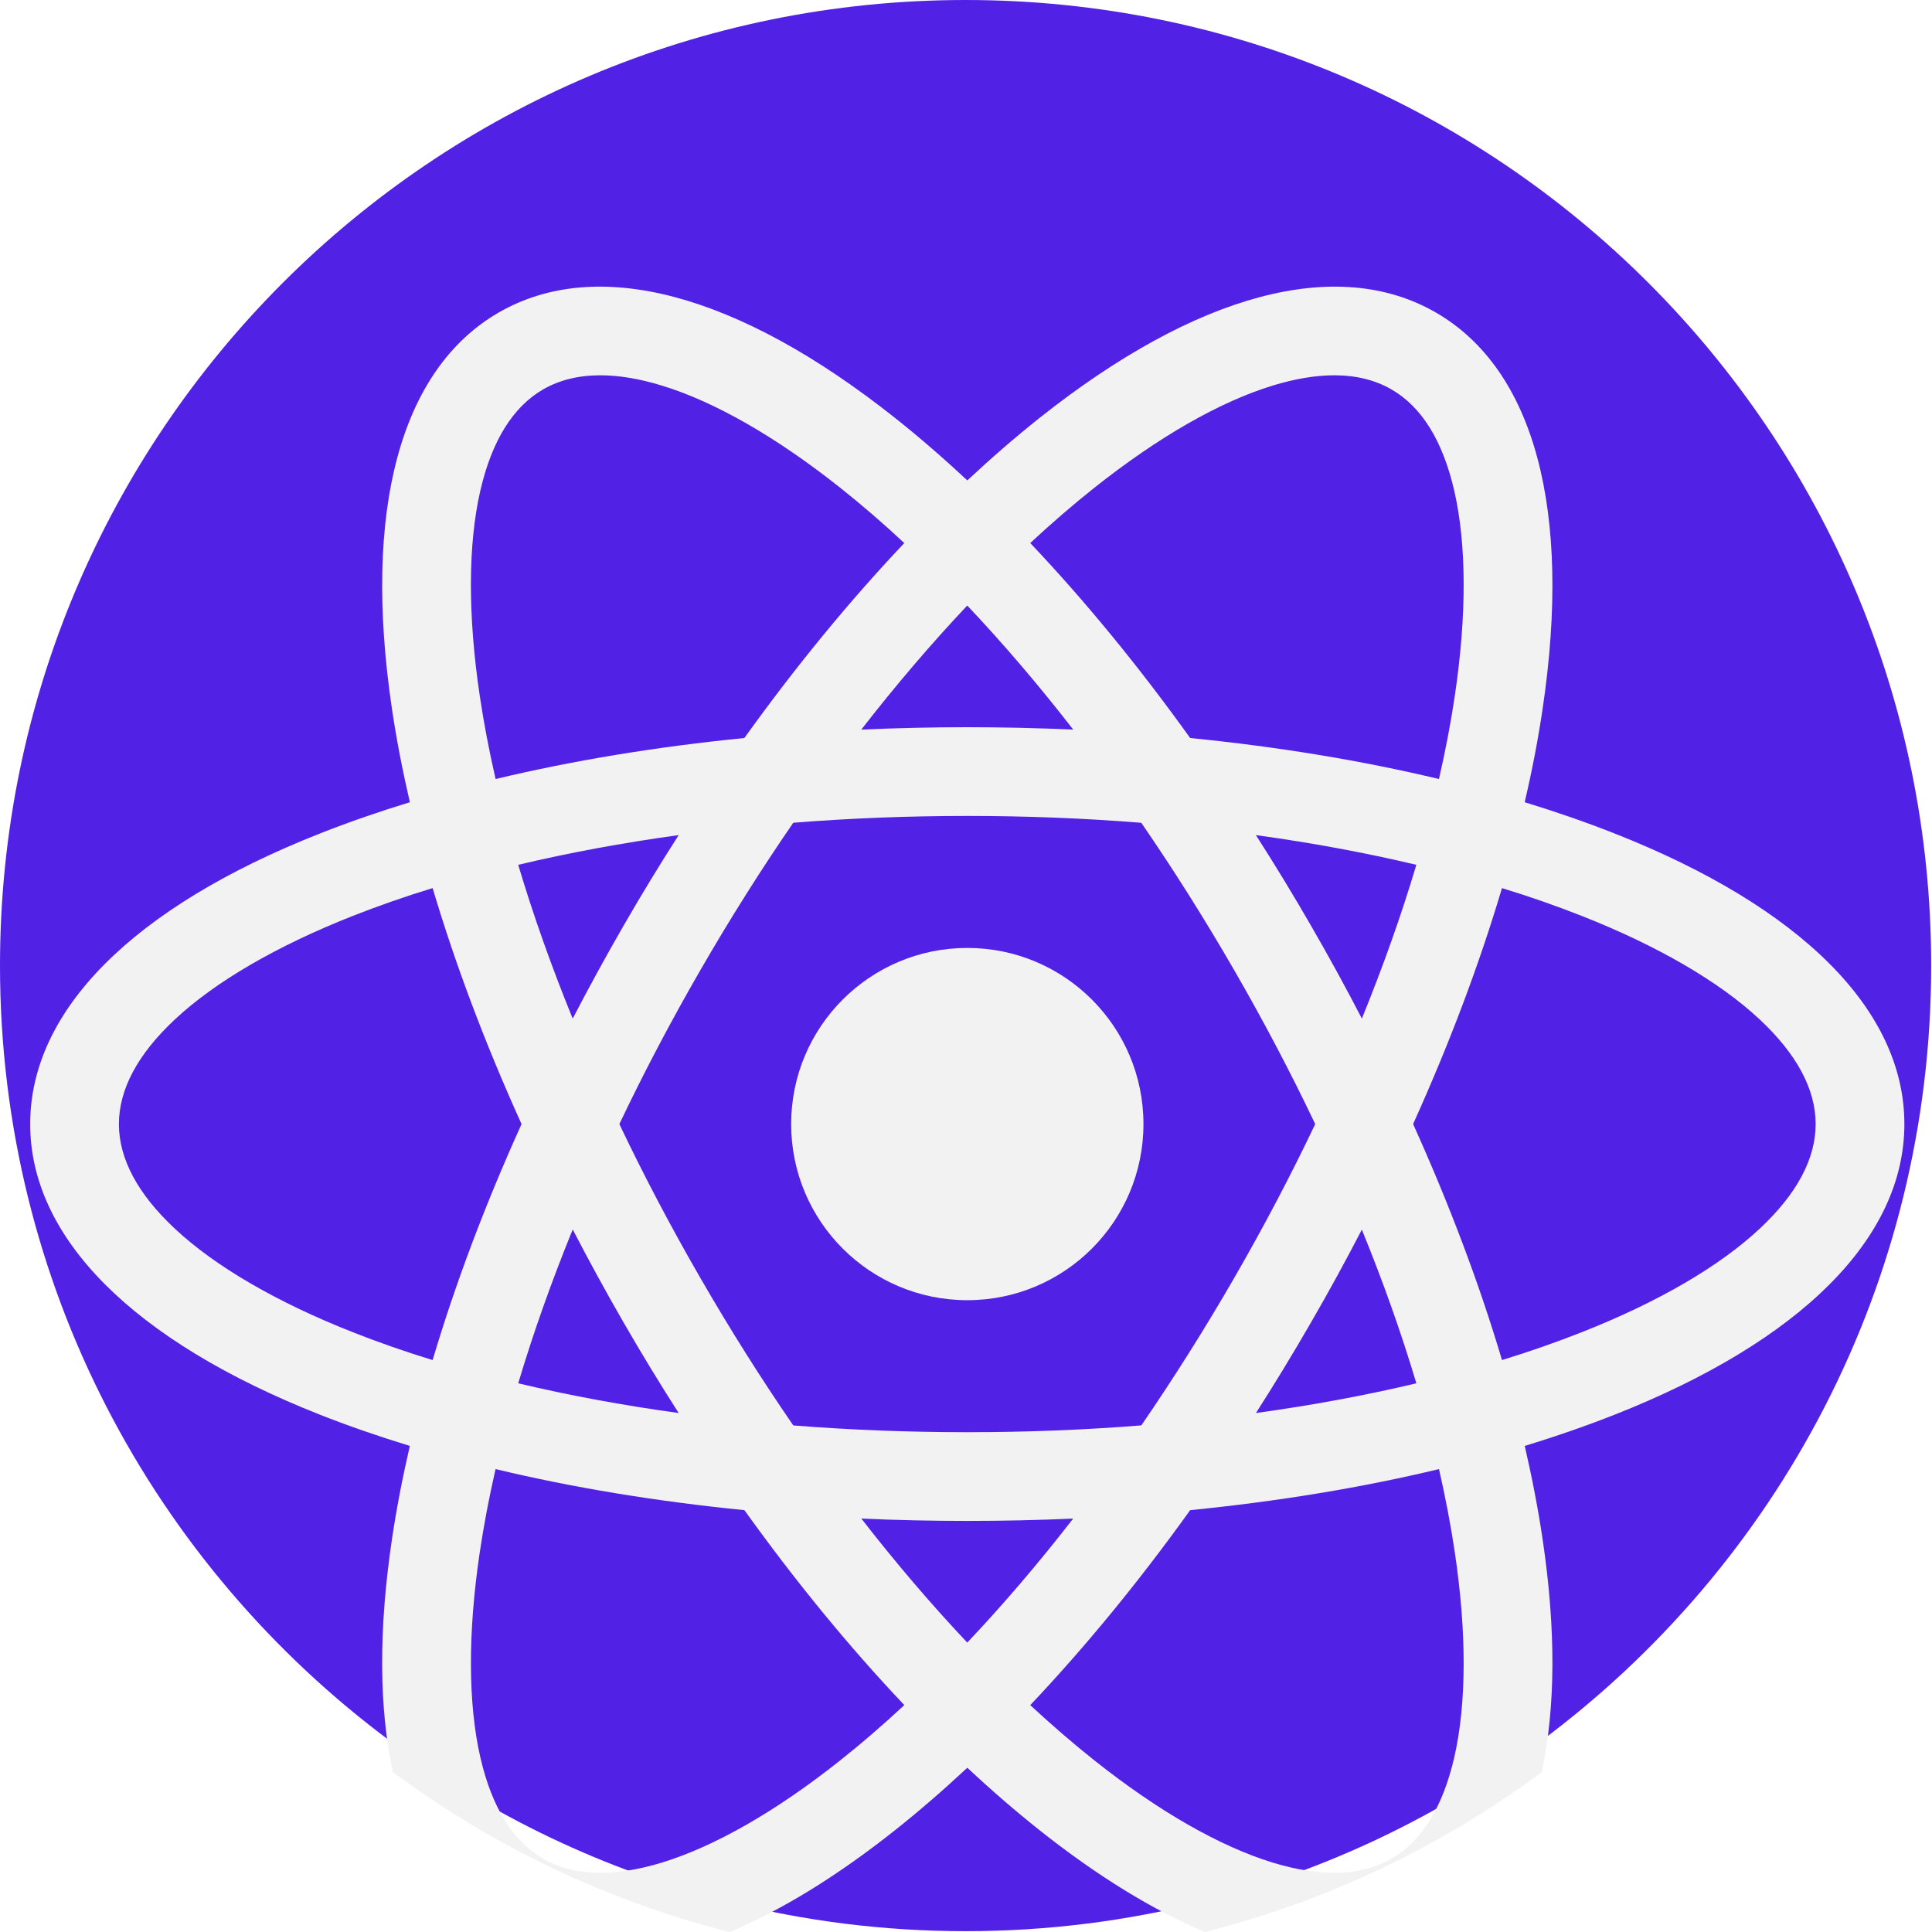
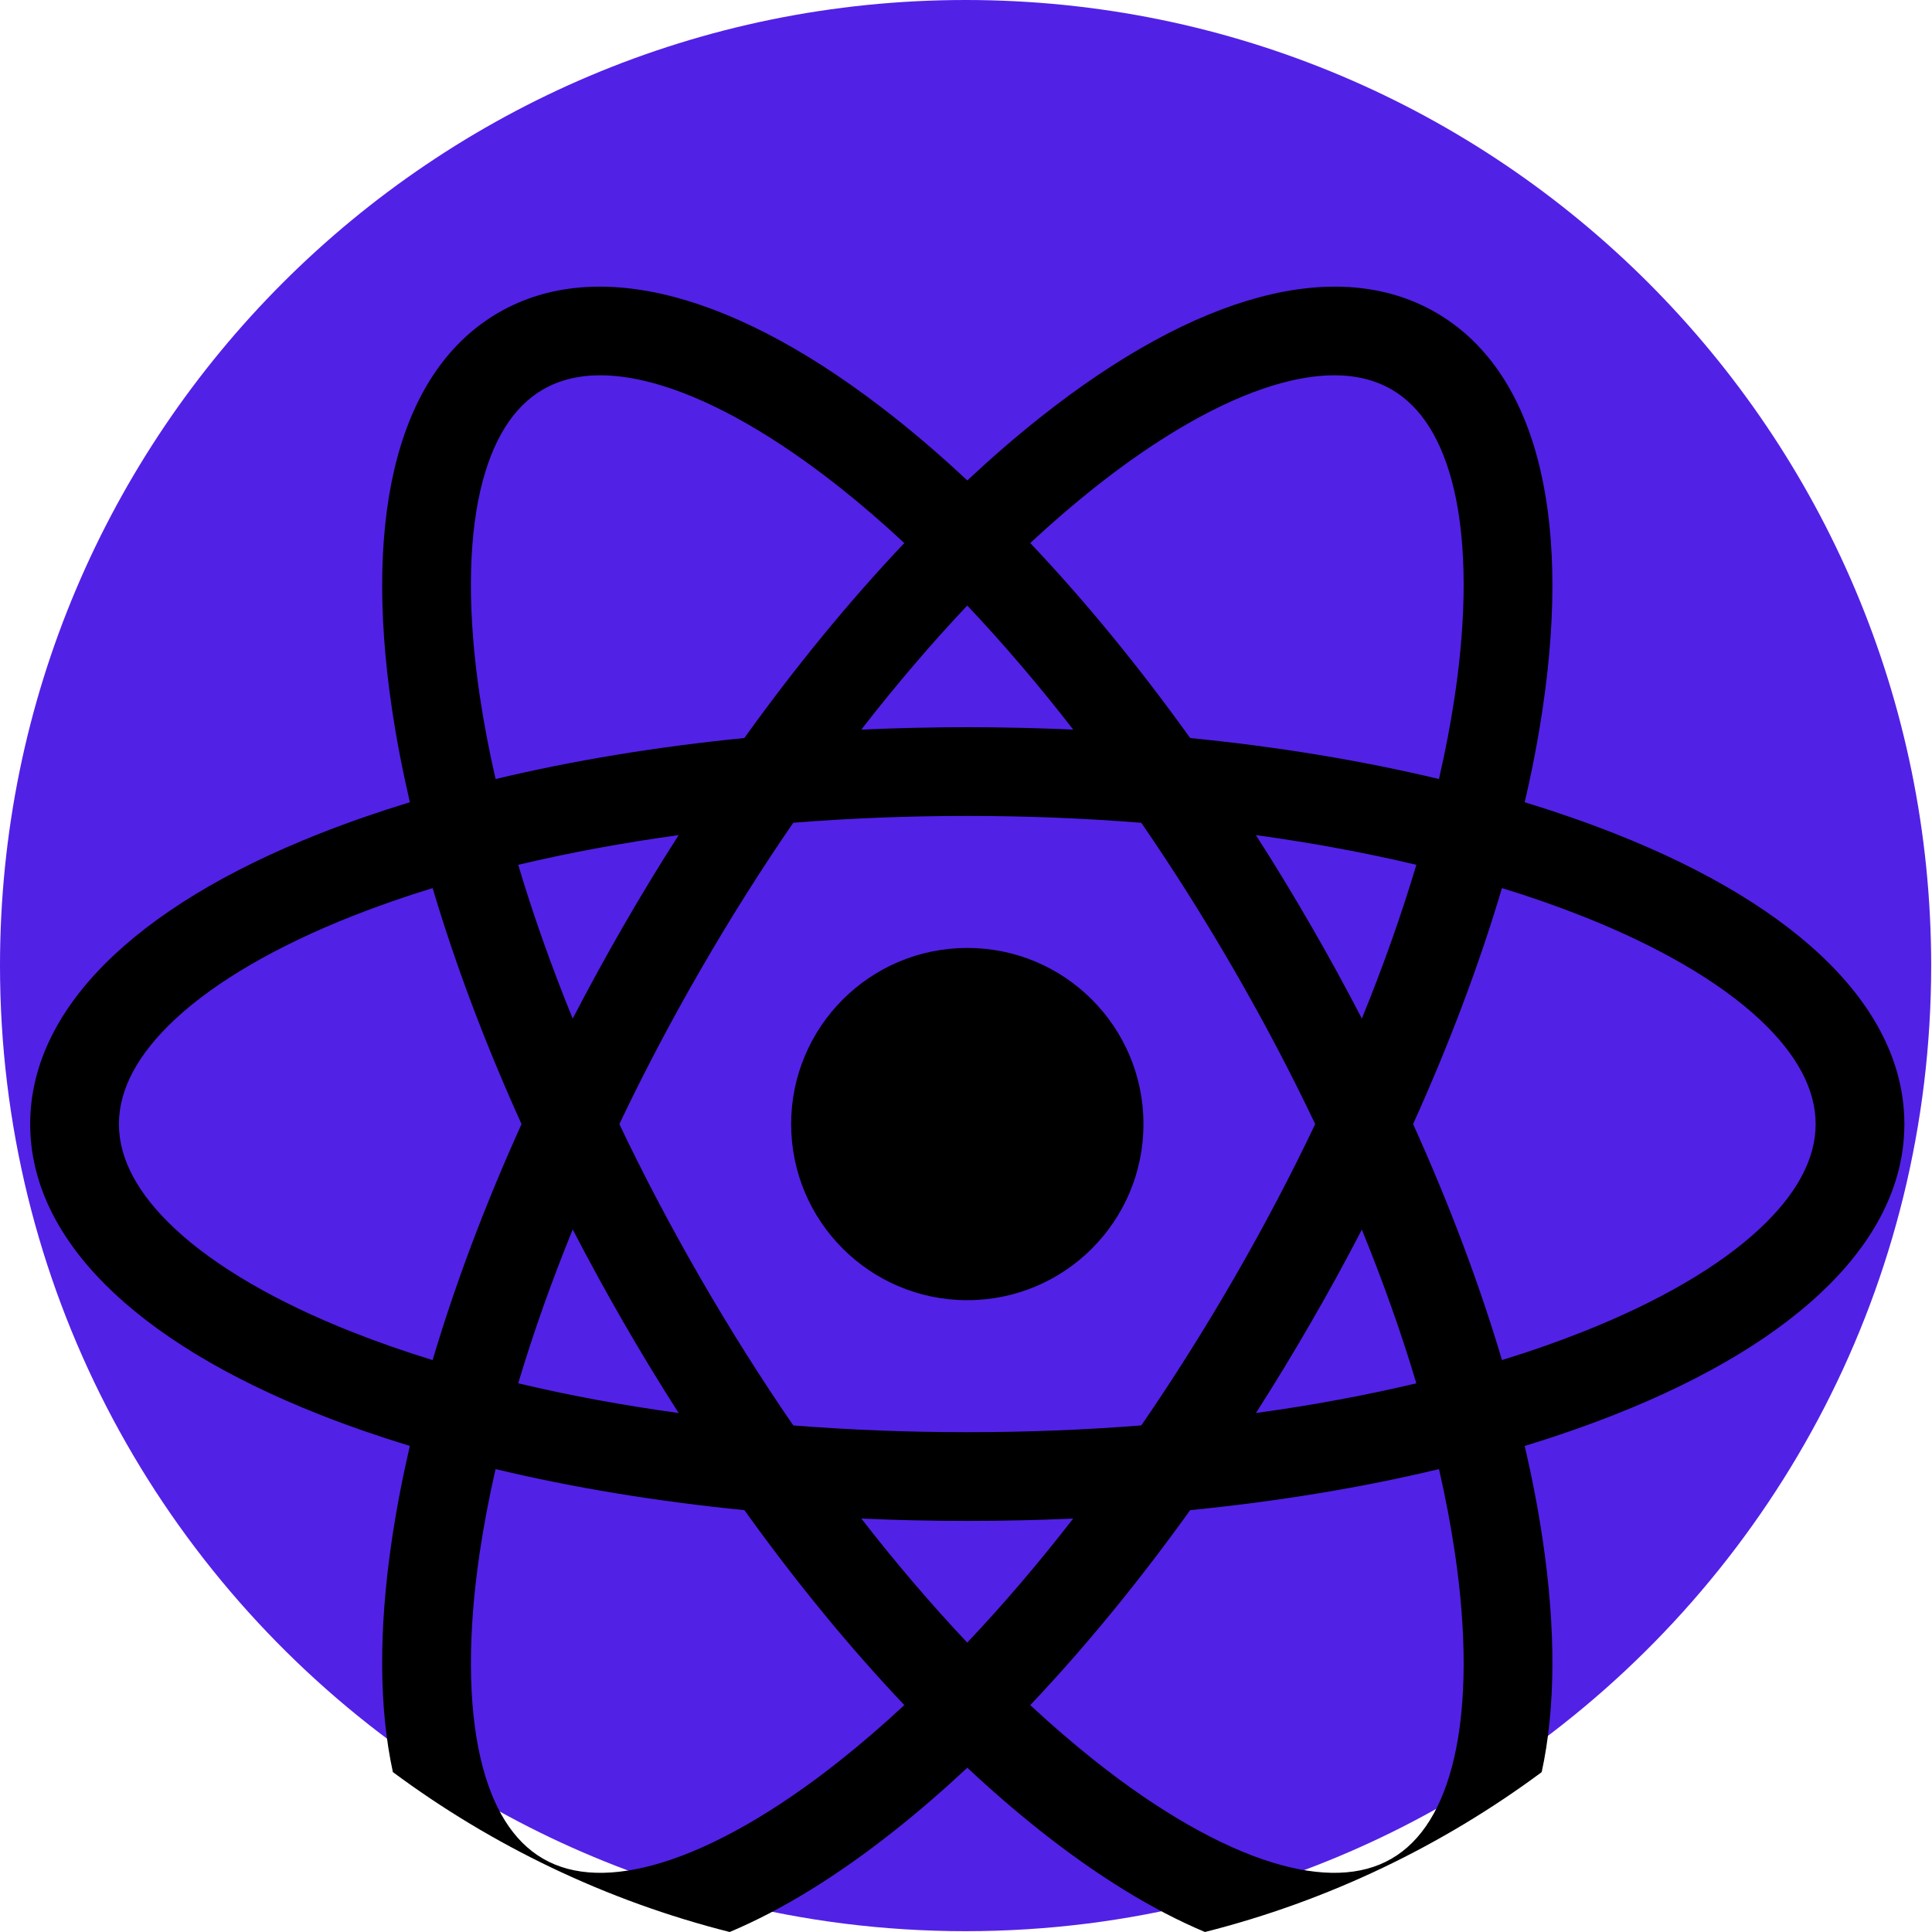
<svg xmlns="http://www.w3.org/2000/svg" width="40" height="40" viewBox="0 0 40 40" fill="none">
  <path d="M39.983 19.991C39.983 26.578 36.797 32.42 31.883 36.063C29.826 37.587 27.466 38.726 24.911 39.372C23.337 39.771 21.689 39.983 19.991 39.983C18.293 39.983 16.645 39.771 15.071 39.372C12.515 38.726 10.156 37.587 8.099 36.062C3.185 32.419 0 26.577 0 19.991C0 8.95 8.95 0 19.991 0C31.032 0 39.983 8.95 39.983 19.991Z" fill="#5221E6" />
-   <path d="M31.939 31.875C31.846 31.246 31.721 30.598 31.568 29.936C31.433 29.354 31.275 28.761 31.097 28.159C30.627 26.577 30.007 24.934 29.257 23.273C28.928 22.546 28.574 21.817 28.196 21.088C27.863 20.446 27.512 19.803 27.142 19.164C26.773 18.524 26.393 17.899 26.002 17.29C25.561 16.599 25.107 15.928 24.641 15.28C23.579 13.799 22.465 12.441 21.33 11.243C20.899 10.787 20.464 10.354 20.027 9.947C19.53 9.482 19.031 9.05 18.532 8.654C15.277 6.07 12.363 5.294 10.326 6.47C8.288 7.647 7.504 10.558 8.114 14.67C8.207 15.299 8.332 15.947 8.486 16.609C8.62 17.191 8.777 17.784 8.957 18.387C9.427 19.968 10.046 21.612 10.798 23.273C11.126 23.999 11.48 24.727 11.858 25.456C12.191 26.099 12.542 26.741 12.911 27.381C13.28 28.021 13.66 28.646 14.051 29.255C14.493 29.947 14.948 30.618 15.412 31.266C16.474 32.747 17.588 34.105 18.723 35.302C19.155 35.758 19.59 36.192 20.027 36.599C20.524 37.064 21.023 37.495 21.521 37.891C22.718 38.841 23.869 39.547 24.947 40C27.502 39.354 29.862 38.215 31.919 36.69C32.206 35.367 32.217 33.746 31.939 31.875ZM30.107 36.393C29.869 37.42 29.433 38.123 28.808 38.483C28.185 38.844 27.358 38.87 26.35 38.563C25.258 38.229 23.984 37.5 22.663 36.451C22.22 36.099 21.775 35.715 21.33 35.303C20.894 34.898 20.459 34.466 20.026 34.008C19.284 33.222 18.549 32.362 17.833 31.44C17.355 30.824 16.884 30.18 16.424 29.512C15.758 28.543 15.114 27.523 14.502 26.462C13.889 25.401 13.328 24.334 12.823 23.273C12.473 22.541 12.151 21.811 11.857 21.089C11.416 20.007 11.038 18.941 10.729 17.905C10.55 17.301 10.392 16.709 10.261 16.129C10.125 15.538 10.015 14.96 9.932 14.4C9.684 12.733 9.689 11.264 9.946 10.152C10.184 9.125 10.621 8.422 11.245 8.062C11.582 7.868 11.977 7.77 12.429 7.77C12.814 7.77 13.24 7.841 13.703 7.983C14.795 8.316 16.069 9.046 17.39 10.094C17.834 10.446 18.279 10.83 18.723 11.244C19.16 11.648 19.594 12.08 20.026 12.537C20.769 13.323 21.504 14.183 22.221 15.107C22.699 15.723 23.17 16.366 23.629 17.035C24.295 18.003 24.939 19.023 25.551 20.083C26.164 21.144 26.725 22.211 27.23 23.273C27.579 24.005 27.902 24.735 28.195 25.457C28.637 26.539 29.015 27.605 29.324 28.64C29.504 29.244 29.661 29.836 29.793 30.416C29.928 31.007 30.038 31.585 30.121 32.145C30.369 33.812 30.364 35.281 30.107 36.393Z" fill="#F2F2F2" />
-   <path d="M33.433 17.258C32.842 17.025 32.218 16.808 31.567 16.609C30.996 16.436 30.404 16.275 29.793 16.129C28.188 15.745 26.455 15.46 24.641 15.28C23.849 15.201 23.04 15.143 22.221 15.106C21.498 15.073 20.765 15.056 20.027 15.056C19.288 15.056 18.556 15.073 17.832 15.106C17.012 15.143 16.203 15.202 15.411 15.28C13.597 15.46 11.865 15.745 10.261 16.129C9.649 16.275 9.057 16.436 8.486 16.609C7.835 16.808 7.211 17.025 6.62 17.258C2.754 18.784 0.625 20.92 0.625 23.273C0.625 25.625 2.754 27.761 6.62 29.288C7.211 29.521 7.834 29.737 8.485 29.936C9.056 30.11 9.649 30.271 10.26 30.416C11.864 30.801 13.597 31.085 15.412 31.266C16.204 31.344 17.013 31.402 17.833 31.44C18.556 31.473 19.288 31.489 20.027 31.489C20.765 31.489 21.497 31.473 22.22 31.44C23.04 31.402 23.848 31.344 24.641 31.266C26.455 31.086 28.189 30.801 29.793 30.416C30.404 30.27 30.997 30.11 31.568 29.936C32.218 29.738 32.842 29.521 33.433 29.288C37.3 27.761 39.428 25.625 39.428 23.273C39.428 20.92 37.3 18.784 33.433 17.258ZM36.43 25.441C35.596 26.221 34.326 26.959 32.758 27.578C32.231 27.786 31.676 27.981 31.096 28.159C30.528 28.334 29.936 28.495 29.324 28.64C28.272 28.89 27.16 29.096 26.002 29.255C25.23 29.362 24.438 29.448 23.629 29.511C22.457 29.605 21.252 29.652 20.027 29.652C18.802 29.652 17.597 29.605 16.424 29.512C15.616 29.448 14.823 29.362 14.051 29.255C12.893 29.096 11.781 28.89 10.729 28.64C10.117 28.495 9.525 28.334 8.957 28.159C8.377 27.981 7.822 27.787 7.294 27.578C5.727 26.959 4.457 26.221 3.623 25.441C2.853 24.723 2.462 23.993 2.462 23.273C2.462 22.552 2.853 21.823 3.623 21.104C4.457 20.325 5.727 19.586 7.294 18.967C7.822 18.759 8.377 18.564 8.957 18.387C9.525 18.211 10.117 18.05 10.729 17.905C11.781 17.655 12.893 17.449 14.051 17.29C14.823 17.183 15.616 17.097 16.424 17.034C17.597 16.941 18.802 16.893 20.027 16.893C21.252 16.893 22.457 16.941 23.629 17.035C24.438 17.097 25.23 17.183 26.002 17.29C27.16 17.449 28.272 17.655 29.324 17.905C29.936 18.05 30.528 18.211 31.096 18.387C31.676 18.564 32.231 18.759 32.758 18.967C34.326 19.586 35.596 20.325 36.43 21.104C37.2 21.823 37.591 22.552 37.591 23.273C37.591 23.993 37.2 24.723 36.43 25.441Z" fill="#F2F2F2" />
-   <path d="M29.727 6.47C27.69 5.294 24.776 6.07 21.521 8.654C21.023 9.05 20.524 9.482 20.027 9.947C19.59 10.354 19.155 10.787 18.723 11.243C17.588 12.441 16.474 13.799 15.411 15.28C14.947 15.928 14.492 16.599 14.051 17.29C13.66 17.899 13.28 18.524 12.911 19.164C12.542 19.804 12.191 20.446 11.857 21.089C11.48 21.818 11.126 22.547 10.798 23.273C10.046 24.934 9.427 26.577 8.957 28.159C8.777 28.762 8.62 29.355 8.485 29.936C8.332 30.599 8.207 31.246 8.114 31.875C7.836 33.745 7.847 35.366 8.134 36.689C10.191 38.215 12.551 39.354 15.107 40C16.185 39.547 17.335 38.841 18.532 37.891C19.031 37.495 19.53 37.063 20.027 36.599C20.464 36.192 20.899 35.759 21.33 35.303C22.464 34.105 23.579 32.747 24.641 31.266C25.106 30.618 25.56 29.947 26.003 29.255C26.393 28.646 26.773 28.021 27.142 27.381C27.512 26.742 27.863 26.1 28.196 25.457C28.574 24.728 28.928 23.999 29.257 23.272C30.007 21.612 30.627 19.968 31.097 18.386C31.275 17.784 31.433 17.191 31.567 16.609C31.722 15.947 31.846 15.299 31.939 14.67C32.55 10.558 31.765 7.647 29.727 6.47ZM29.324 17.905C29.015 18.941 28.637 20.006 28.196 21.088C27.902 21.81 27.58 22.54 27.23 23.273C26.725 24.334 26.164 25.401 25.551 26.462C24.939 27.522 24.295 28.542 23.63 29.511C23.169 30.18 22.698 30.823 22.22 31.439C21.504 32.362 20.77 33.222 20.026 34.008C19.595 34.465 19.16 34.898 18.723 35.302C18.279 35.715 17.834 36.099 17.39 36.451C16.07 37.5 14.795 38.229 13.703 38.563C12.696 38.87 11.868 38.844 11.245 38.483C10.621 38.123 10.184 37.42 9.947 36.393C9.69 35.281 9.684 33.812 9.932 32.145C10.015 31.585 10.125 31.007 10.26 30.416C10.392 29.836 10.55 29.244 10.729 28.64C11.038 27.605 11.416 26.538 11.857 25.456C12.151 24.734 12.474 24.004 12.823 23.273C13.328 22.211 13.889 21.144 14.502 20.083C15.114 19.022 15.758 18.002 16.424 17.034C16.884 16.365 17.354 15.722 17.832 15.106C18.549 14.183 19.284 13.323 20.026 12.537C20.459 12.079 20.894 11.647 21.33 11.243C21.775 10.83 22.219 10.446 22.663 10.094C23.984 9.046 25.258 8.316 26.35 7.983C26.813 7.841 27.239 7.77 27.624 7.77C28.076 7.77 28.472 7.868 28.808 8.062C29.433 8.422 29.869 9.125 30.107 10.152C30.364 11.264 30.369 12.733 30.121 14.4C30.038 14.96 29.928 15.538 29.792 16.129C29.661 16.709 29.504 17.301 29.324 17.905Z" fill="#F2F2F2" />
-   <path d="M20.027 26.919C22.041 26.919 23.674 25.287 23.674 23.273C23.674 21.259 22.041 19.626 20.027 19.626C18.013 19.626 16.38 21.259 16.38 23.273C16.38 25.287 18.013 26.919 20.027 26.919Z" fill="#F2F2F2" />
+   <path d="M31.939 31.875C31.846 31.246 31.721 30.598 31.568 29.936C31.433 29.354 31.275 28.761 31.097 28.159C30.627 26.577 30.007 24.934 29.257 23.273C28.928 22.546 28.574 21.817 28.196 21.088C27.863 20.446 27.512 19.803 27.142 19.164C26.773 18.524 26.393 17.899 26.002 17.29C25.561 16.599 25.107 15.928 24.641 15.28C23.579 13.799 22.465 12.441 21.33 11.243C20.899 10.787 20.464 10.354 20.027 9.947C19.53 9.482 19.031 9.05 18.532 8.654C15.277 6.07 12.363 5.294 10.326 6.47C8.288 7.647 7.504 10.558 8.114 14.67C8.207 15.299 8.332 15.947 8.486 16.609C8.62 17.191 8.777 17.784 8.957 18.387C9.427 19.968 10.046 21.612 10.798 23.273C11.126 23.999 11.48 24.727 11.858 25.456C12.191 26.099 12.542 26.741 12.911 27.381C13.28 28.021 13.66 28.646 14.051 29.255C14.493 29.947 14.948 30.618 15.412 31.266C16.474 32.747 17.588 34.105 18.723 35.302C19.155 35.758 19.59 36.192 20.027 36.599C20.524 37.064 21.023 37.495 21.521 37.891C22.718 38.841 23.869 39.547 24.947 40C27.502 39.354 29.862 38.215 31.919 36.69C32.206 35.367 32.217 33.746 31.939 31.875ZM30.107 36.393C29.869 37.42 29.433 38.123 28.808 38.483C28.185 38.844 27.358 38.87 26.35 38.563C25.258 38.229 23.984 37.5 22.663 36.451C22.22 36.099 21.775 35.715 21.33 35.303C20.894 34.898 20.459 34.466 20.026 34.008C19.284 33.222 18.549 32.362 17.833 31.44C17.355 30.824 16.884 30.18 16.424 29.512C15.758 28.543 15.114 27.523 14.502 26.462C13.889 25.401 13.328 24.334 12.823 23.273C12.473 22.541 12.151 21.811 11.857 21.089C11.416 20.007 11.038 18.941 10.729 17.905C10.55 17.301 10.392 16.709 10.261 16.129C10.125 15.538 10.015 14.96 9.932 14.4C9.684 12.733 9.689 11.264 9.946 10.152C10.184 9.125 10.621 8.422 11.245 8.062C11.582 7.868 11.977 7.77 12.429 7.77C12.814 7.77 13.24 7.841 13.703 7.983C14.795 8.316 16.069 9.046 17.39 10.094C17.834 10.446 18.279 10.83 18.723 11.244C19.16 11.648 19.594 12.08 20.026 12.537C20.769 13.323 21.504 14.183 22.221 15.107C22.699 15.723 23.17 16.366 23.629 17.035C24.295 18.003 24.939 19.023 25.551 20.083C26.164 21.144 26.725 22.211 27.23 23.273C27.579 24.005 27.902 24.735 28.195 25.457C28.637 26.539 29.015 27.605 29.324 28.64C29.504 29.244 29.661 29.836 29.793 30.416C29.928 31.007 30.038 31.585 30.121 32.145C30.369 33.812 30.364 35.281 30.107 36.393Z" fill="black" />
+   <path d="M33.433 17.258C32.842 17.025 32.218 16.808 31.567 16.609C30.996 16.436 30.404 16.275 29.793 16.129C28.188 15.745 26.455 15.46 24.641 15.28C23.849 15.201 23.04 15.143 22.221 15.106C21.498 15.073 20.765 15.056 20.027 15.056C19.288 15.056 18.556 15.073 17.832 15.106C17.012 15.143 16.203 15.202 15.411 15.28C13.597 15.46 11.865 15.745 10.261 16.129C9.649 16.275 9.057 16.436 8.486 16.609C7.835 16.808 7.211 17.025 6.62 17.258C2.754 18.784 0.625 20.92 0.625 23.273C0.625 25.625 2.754 27.761 6.62 29.288C7.211 29.521 7.834 29.737 8.485 29.936C9.056 30.11 9.649 30.271 10.26 30.416C11.864 30.801 13.597 31.085 15.412 31.266C16.204 31.344 17.013 31.402 17.833 31.44C18.556 31.473 19.288 31.489 20.027 31.489C20.765 31.489 21.497 31.473 22.22 31.44C23.04 31.402 23.848 31.344 24.641 31.266C26.455 31.086 28.189 30.801 29.793 30.416C30.404 30.27 30.997 30.11 31.568 29.936C32.218 29.738 32.842 29.521 33.433 29.288C37.3 27.761 39.428 25.625 39.428 23.273C39.428 20.92 37.3 18.784 33.433 17.258ZM36.43 25.441C35.596 26.221 34.326 26.959 32.758 27.578C32.231 27.786 31.676 27.981 31.096 28.159C30.528 28.334 29.936 28.495 29.324 28.64C28.272 28.89 27.16 29.096 26.002 29.255C25.23 29.362 24.438 29.448 23.629 29.511C22.457 29.605 21.252 29.652 20.027 29.652C18.802 29.652 17.597 29.605 16.424 29.512C15.616 29.448 14.823 29.362 14.051 29.255C12.893 29.096 11.781 28.89 10.729 28.64C10.117 28.495 9.525 28.334 8.957 28.159C8.377 27.981 7.822 27.787 7.294 27.578C5.727 26.959 4.457 26.221 3.623 25.441C2.853 24.723 2.462 23.993 2.462 23.273C2.462 22.552 2.853 21.823 3.623 21.104C4.457 20.325 5.727 19.586 7.294 18.967C7.822 18.759 8.377 18.564 8.957 18.387C9.525 18.211 10.117 18.05 10.729 17.905C11.781 17.655 12.893 17.449 14.051 17.29C14.823 17.183 15.616 17.097 16.424 17.034C17.597 16.941 18.802 16.893 20.027 16.893C21.252 16.893 22.457 16.941 23.629 17.035C24.438 17.097 25.23 17.183 26.002 17.29C27.16 17.449 28.272 17.655 29.324 17.905C29.936 18.05 30.528 18.211 31.096 18.387C31.676 18.564 32.231 18.759 32.758 18.967C34.326 19.586 35.596 20.325 36.43 21.104C37.2 21.823 37.591 22.552 37.591 23.273C37.591 23.993 37.2 24.723 36.43 25.441Z" fill="black" />
+   <path d="M29.727 6.47C27.69 5.294 24.776 6.07 21.521 8.654C21.023 9.05 20.524 9.482 20.027 9.947C19.59 10.354 19.155 10.787 18.723 11.243C17.588 12.441 16.474 13.799 15.411 15.28C14.947 15.928 14.492 16.599 14.051 17.29C13.66 17.899 13.28 18.524 12.911 19.164C12.542 19.804 12.191 20.446 11.857 21.089C11.48 21.818 11.126 22.547 10.798 23.273C10.046 24.934 9.427 26.577 8.957 28.159C8.777 28.762 8.62 29.355 8.485 29.936C8.332 30.599 8.207 31.246 8.114 31.875C7.836 33.745 7.847 35.366 8.134 36.689C10.191 38.215 12.551 39.354 15.107 40C16.185 39.547 17.335 38.841 18.532 37.891C19.031 37.495 19.53 37.063 20.027 36.599C20.464 36.192 20.899 35.759 21.33 35.303C22.464 34.105 23.579 32.747 24.641 31.266C25.106 30.618 25.56 29.947 26.003 29.255C26.393 28.646 26.773 28.021 27.142 27.381C27.512 26.742 27.863 26.1 28.196 25.457C28.574 24.728 28.928 23.999 29.257 23.272C30.007 21.612 30.627 19.968 31.097 18.386C31.275 17.784 31.433 17.191 31.567 16.609C31.722 15.947 31.846 15.299 31.939 14.67C32.55 10.558 31.765 7.647 29.727 6.47ZM29.324 17.905C29.015 18.941 28.637 20.006 28.196 21.088C27.902 21.81 27.58 22.54 27.23 23.273C26.725 24.334 26.164 25.401 25.551 26.462C24.939 27.522 24.295 28.542 23.63 29.511C23.169 30.18 22.698 30.823 22.22 31.439C21.504 32.362 20.77 33.222 20.026 34.008C19.595 34.465 19.16 34.898 18.723 35.302C18.279 35.715 17.834 36.099 17.39 36.451C16.07 37.5 14.795 38.229 13.703 38.563C12.696 38.87 11.868 38.844 11.245 38.483C10.621 38.123 10.184 37.42 9.947 36.393C9.69 35.281 9.684 33.812 9.932 32.145C10.015 31.585 10.125 31.007 10.26 30.416C10.392 29.836 10.55 29.244 10.729 28.64C11.038 27.605 11.416 26.538 11.857 25.456C12.151 24.734 12.474 24.004 12.823 23.273C13.328 22.211 13.889 21.144 14.502 20.083C15.114 19.022 15.758 18.002 16.424 17.034C16.884 16.365 17.354 15.722 17.832 15.106C18.549 14.183 19.284 13.323 20.026 12.537C20.459 12.079 20.894 11.647 21.33 11.243C21.775 10.83 22.219 10.446 22.663 10.094C23.984 9.046 25.258 8.316 26.35 7.983C26.813 7.841 27.239 7.77 27.624 7.77C28.076 7.77 28.472 7.868 28.808 8.062C29.433 8.422 29.869 9.125 30.107 10.152C30.364 11.264 30.369 12.733 30.121 14.4C30.038 14.96 29.928 15.538 29.792 16.129C29.661 16.709 29.504 17.301 29.324 17.905Z" fill="black" />
+   <path d="M20.027 26.919C22.041 26.919 23.674 25.287 23.674 23.273C23.674 21.259 22.041 19.626 20.027 19.626C18.013 19.626 16.38 21.259 16.38 23.273C16.38 25.287 18.013 26.919 20.027 26.919Z" fill="black" />
</svg>
